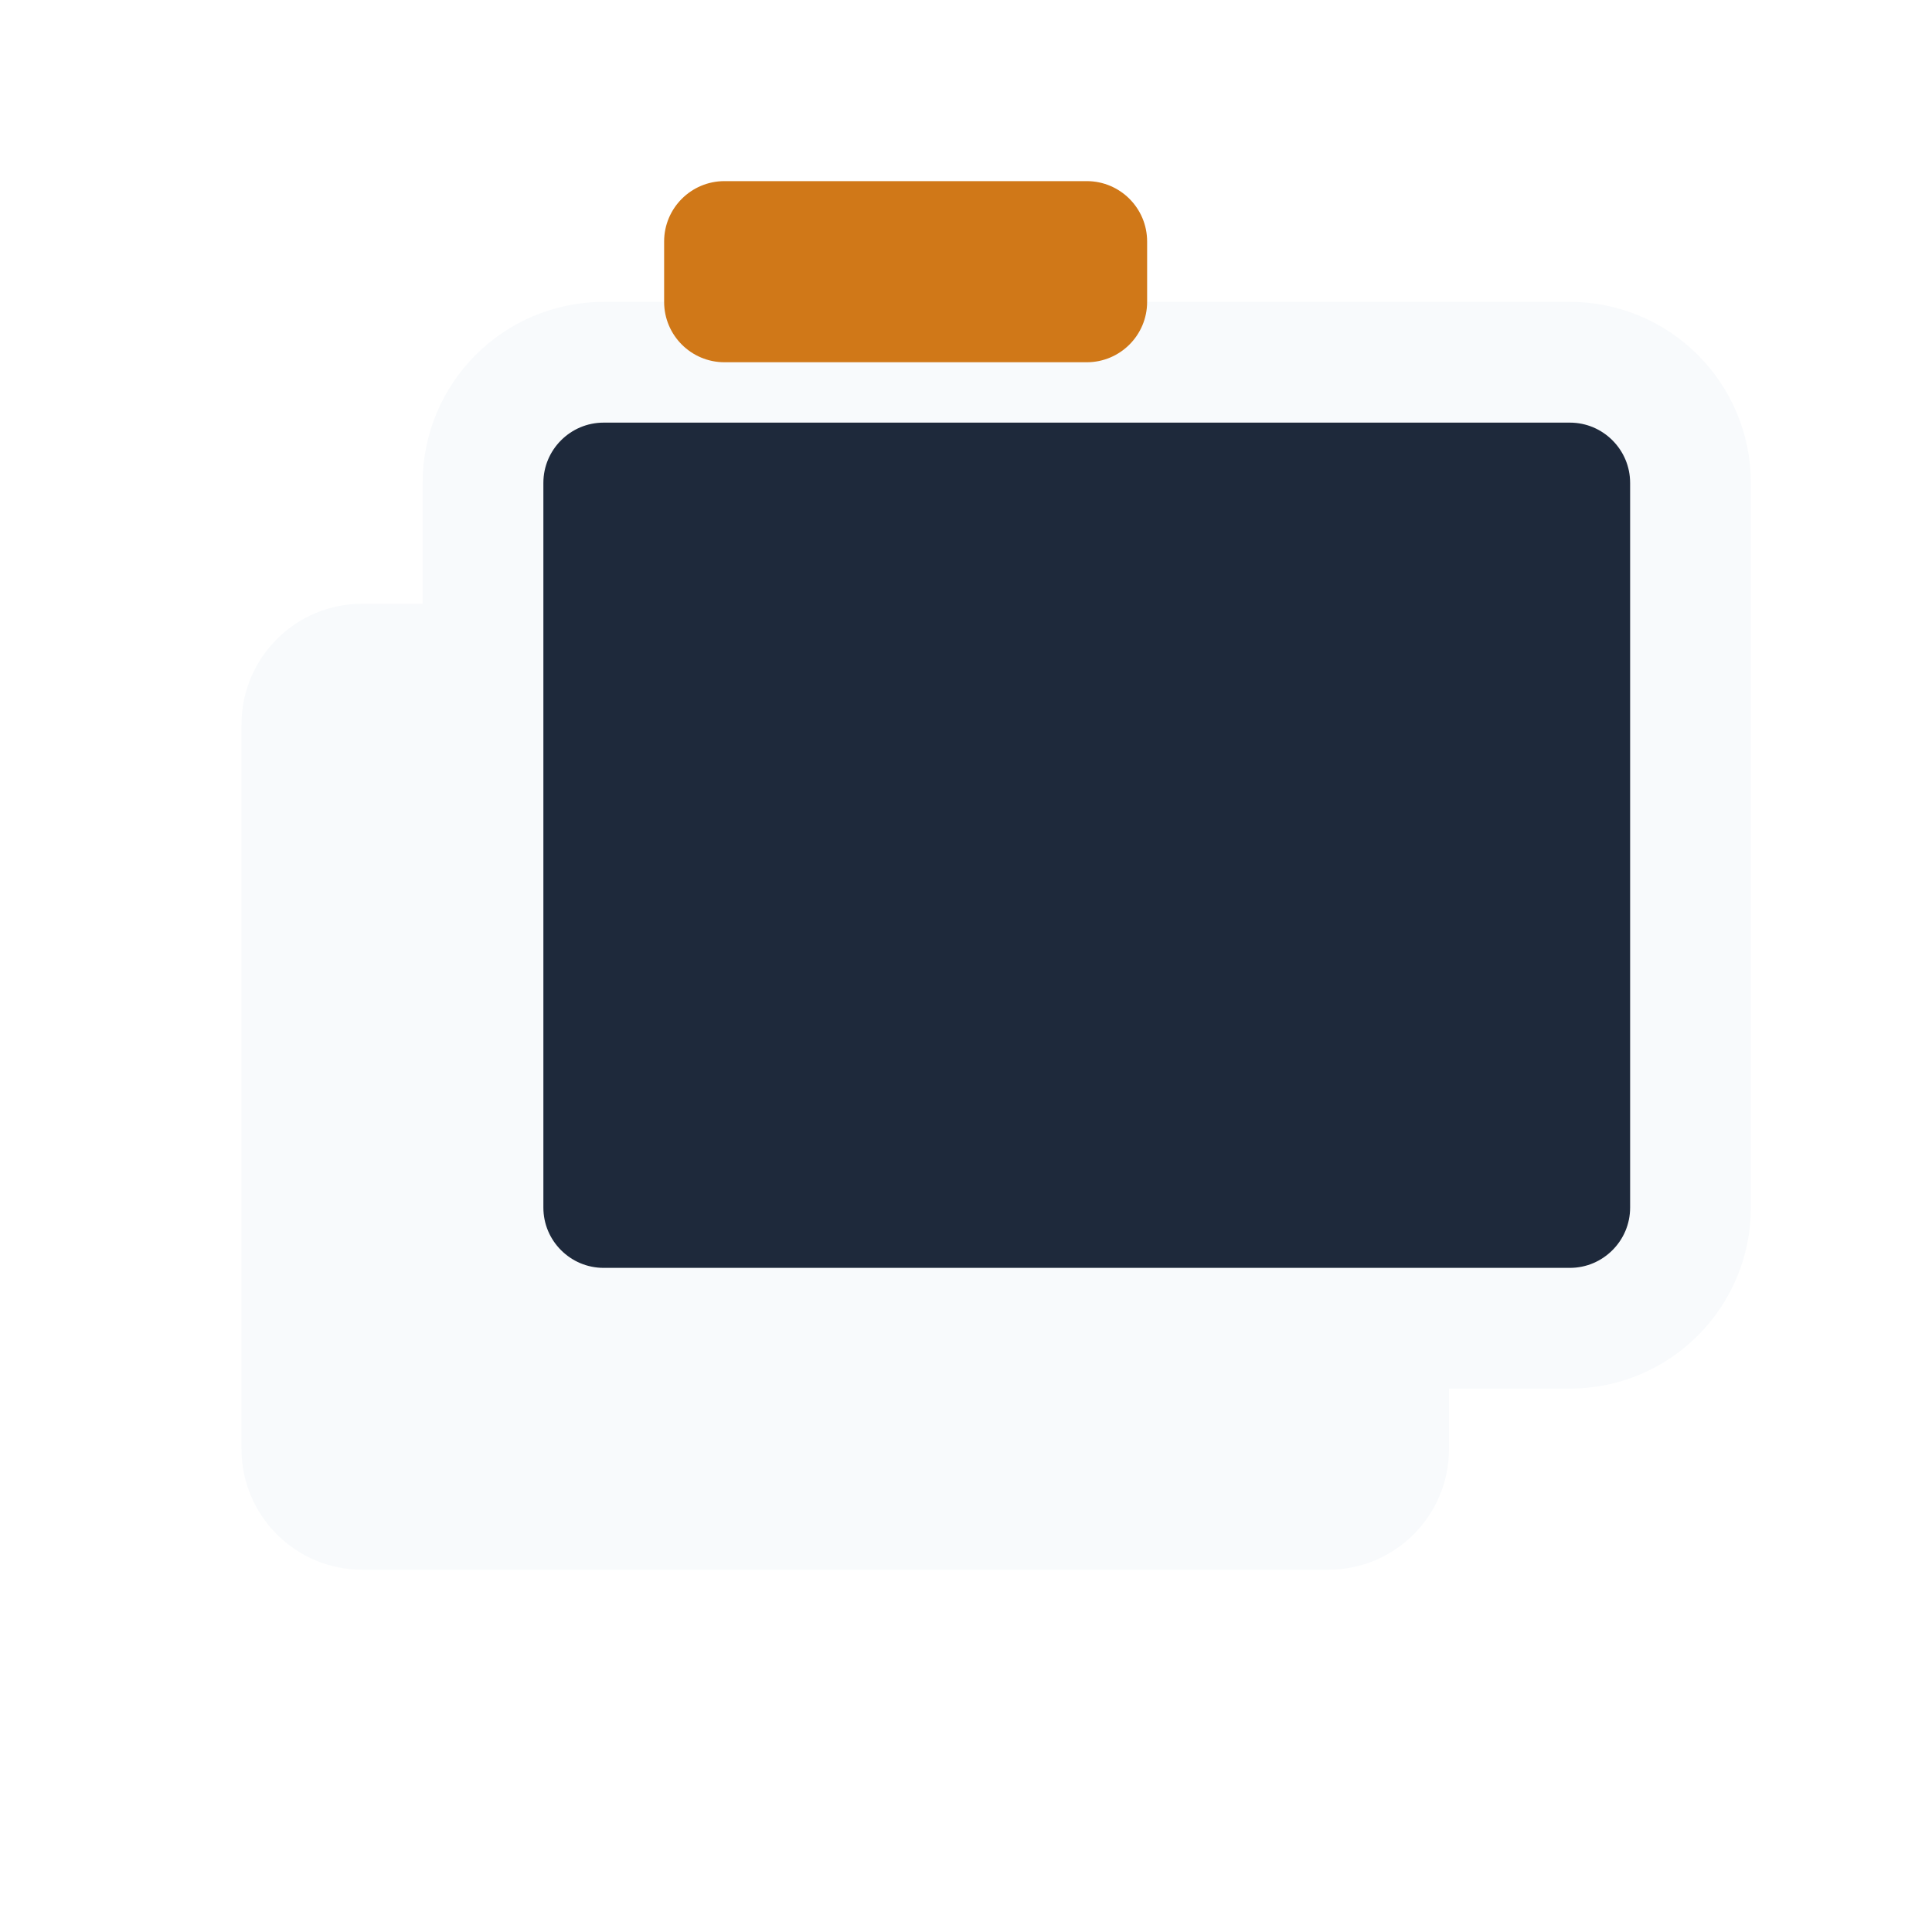
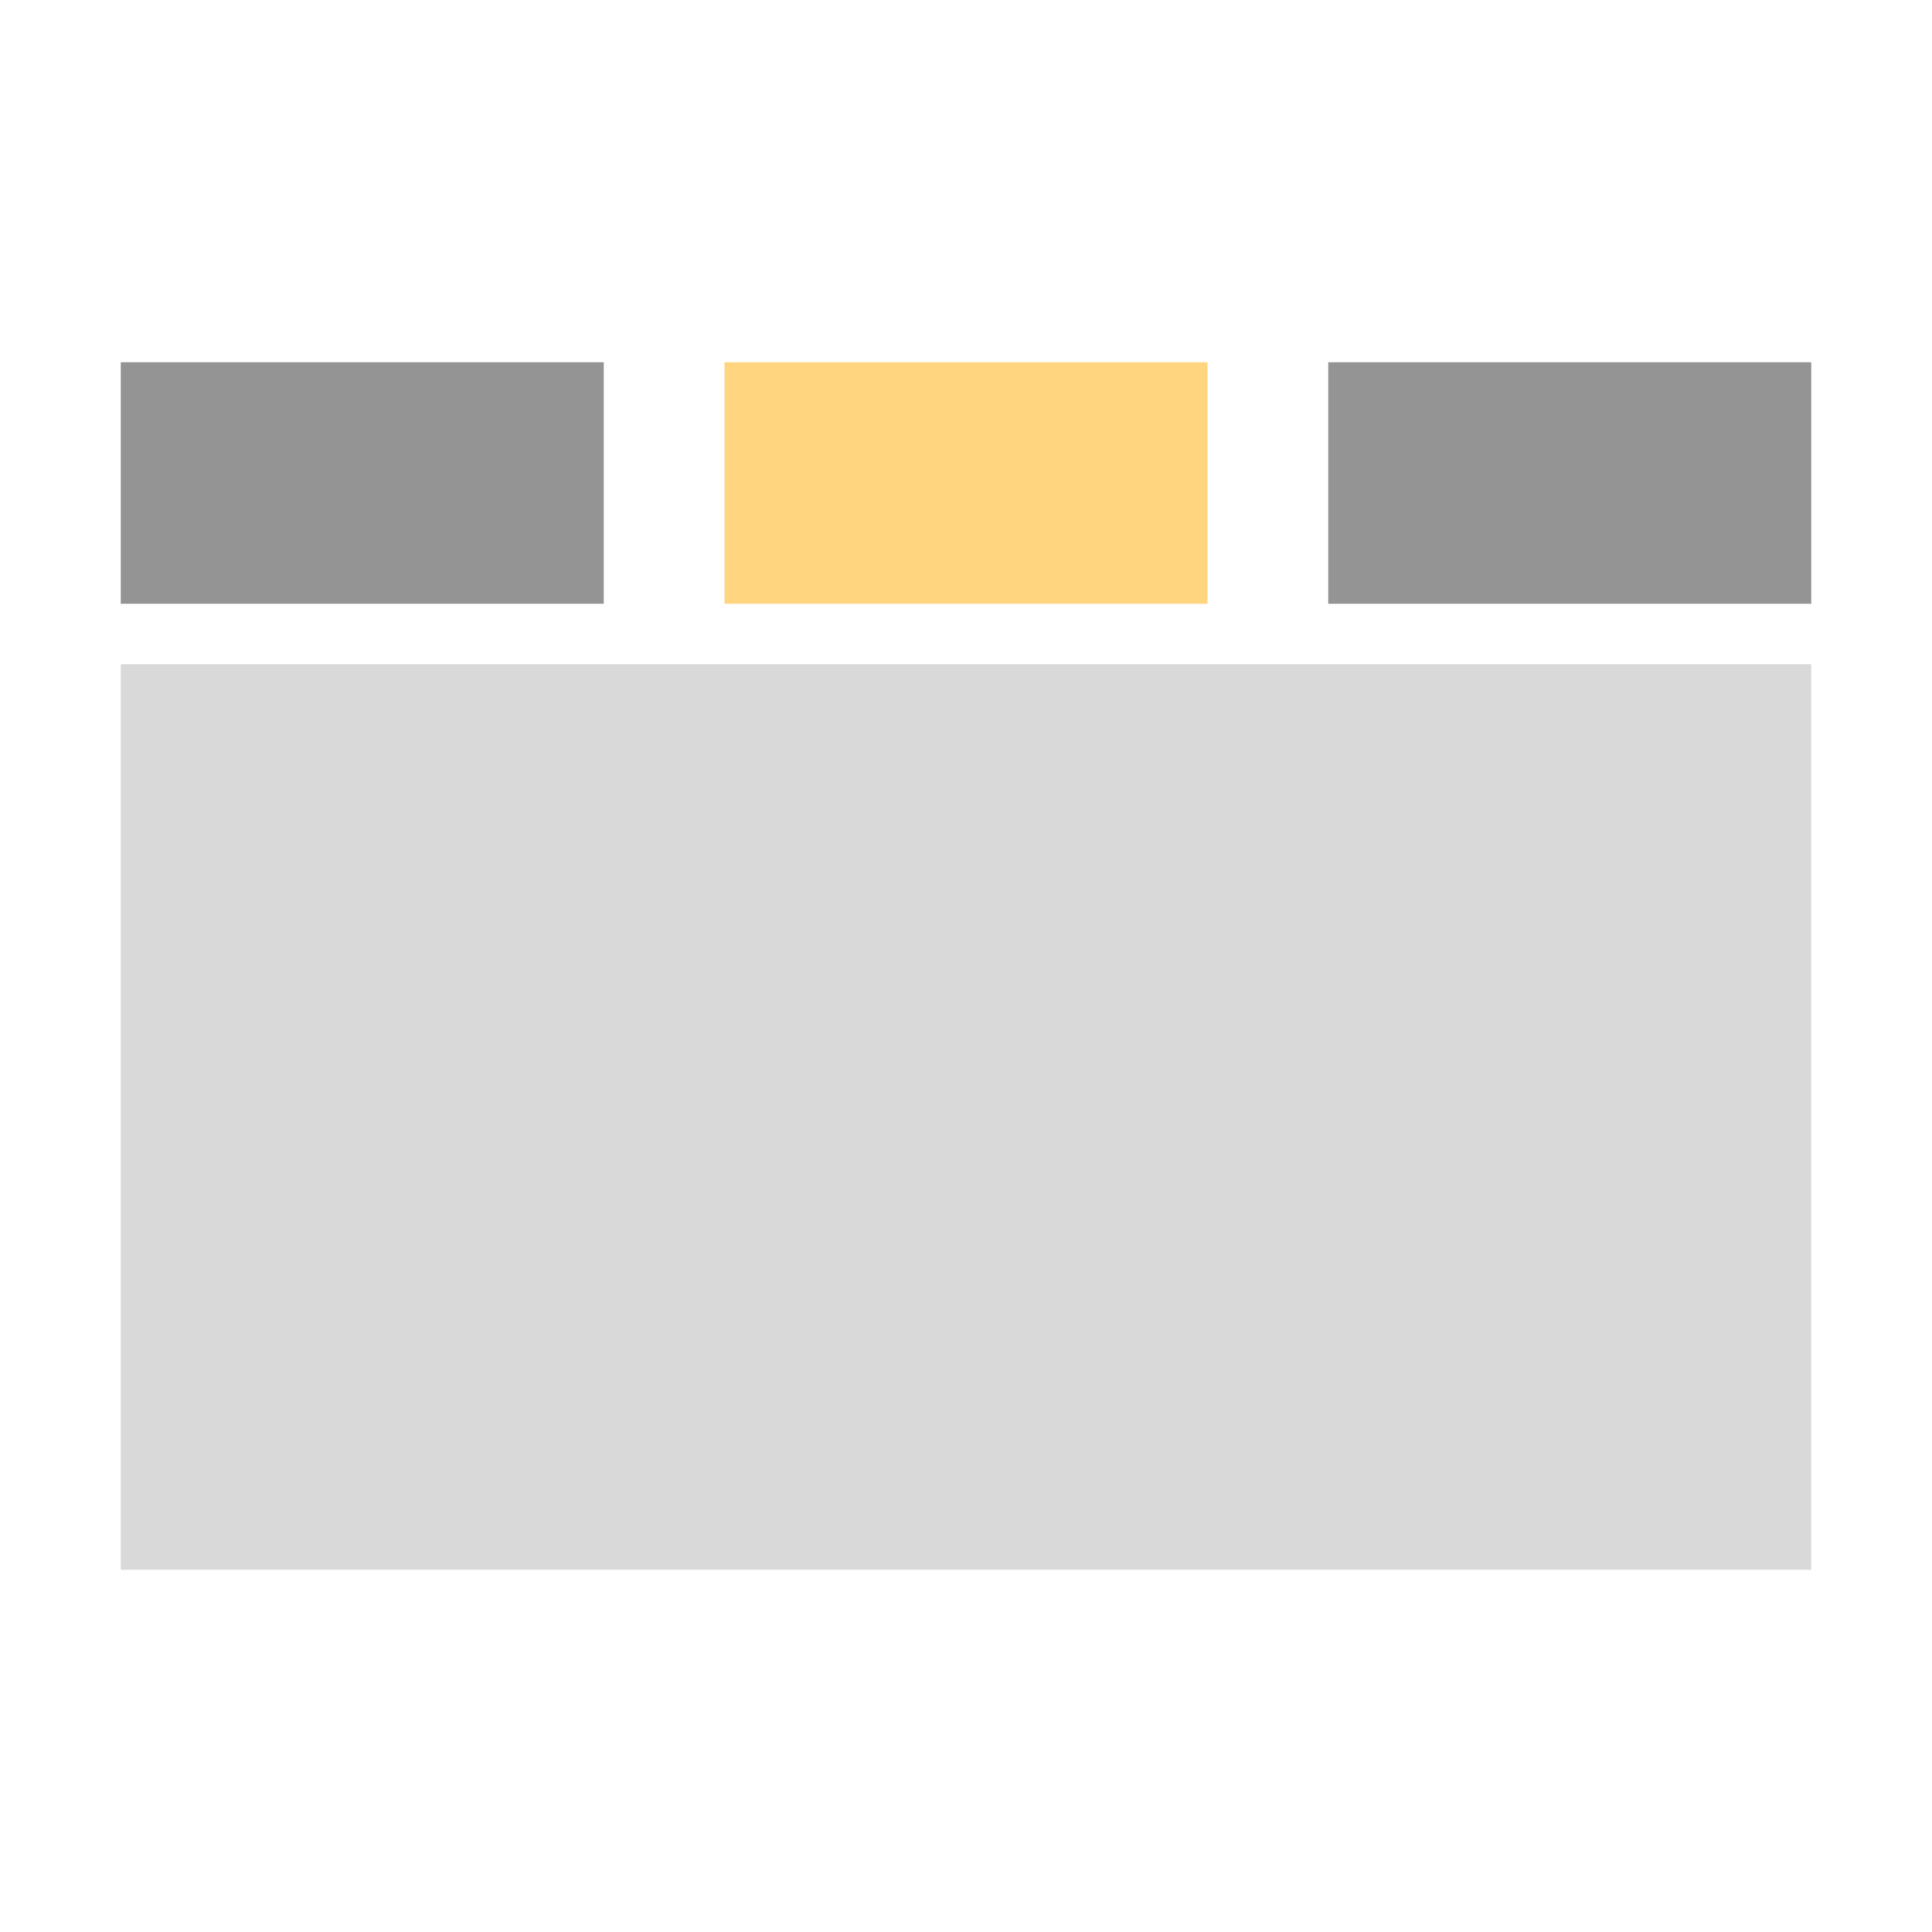
- <svg xmlns="http://www.w3.org/2000/svg" viewBox="0 0 64 64">
-   <rect x="8" y="20" width="40" height="32" rx="4" fill="#F8FAFC" />
-   <rect x="16" y="12" width="40" height="32" rx="4" fill="#1E293B" stroke="#F8FAFC" stroke-width="4" />
-   <rect x="22" y="6" width="16" height="6" rx="2" fill="#D07818" />
+ <svg xmlns="http://www.w3.org/2000/svg" viewBox="0 0 32 32">
+   <rect x="2" y="6" width="8" height="4" fill="#949494" />
+   <rect x="12" y="6" width="8" height="4" fill="#FFD580" />
+   <rect x="22" y="6" width="8" height="4" fill="#949494" />
+   <rect x="2.5" y="11.5" width="27" height="14" fill="#D9D9D9" stroke="#D9D9D9" stroke-width="1" />
</svg>
